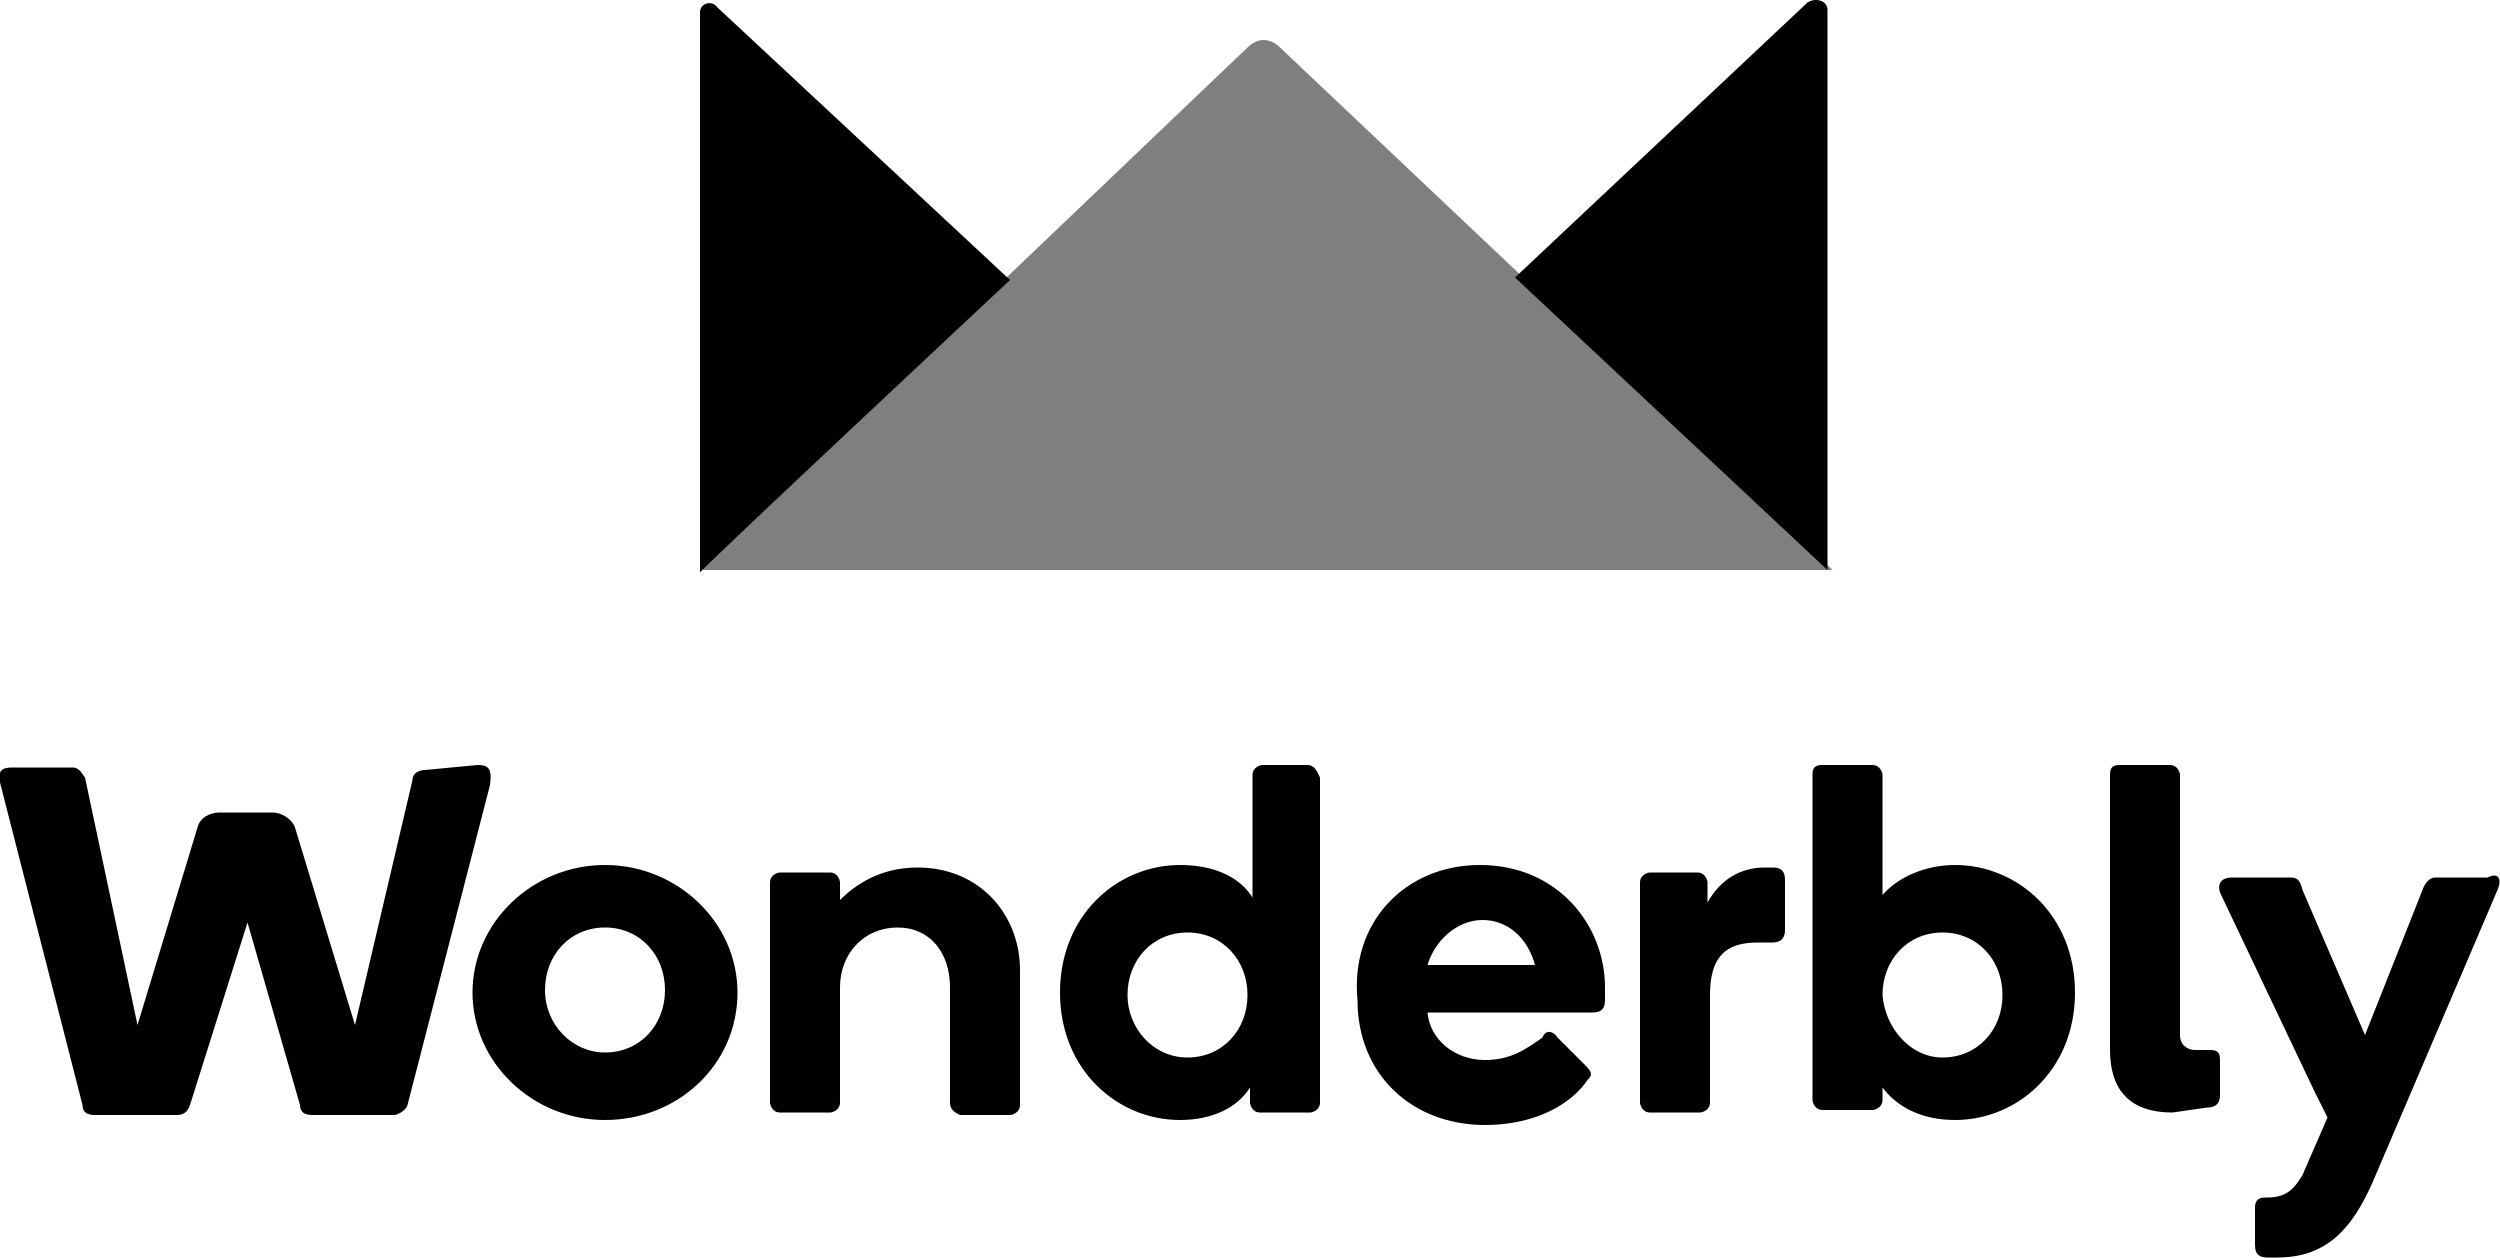
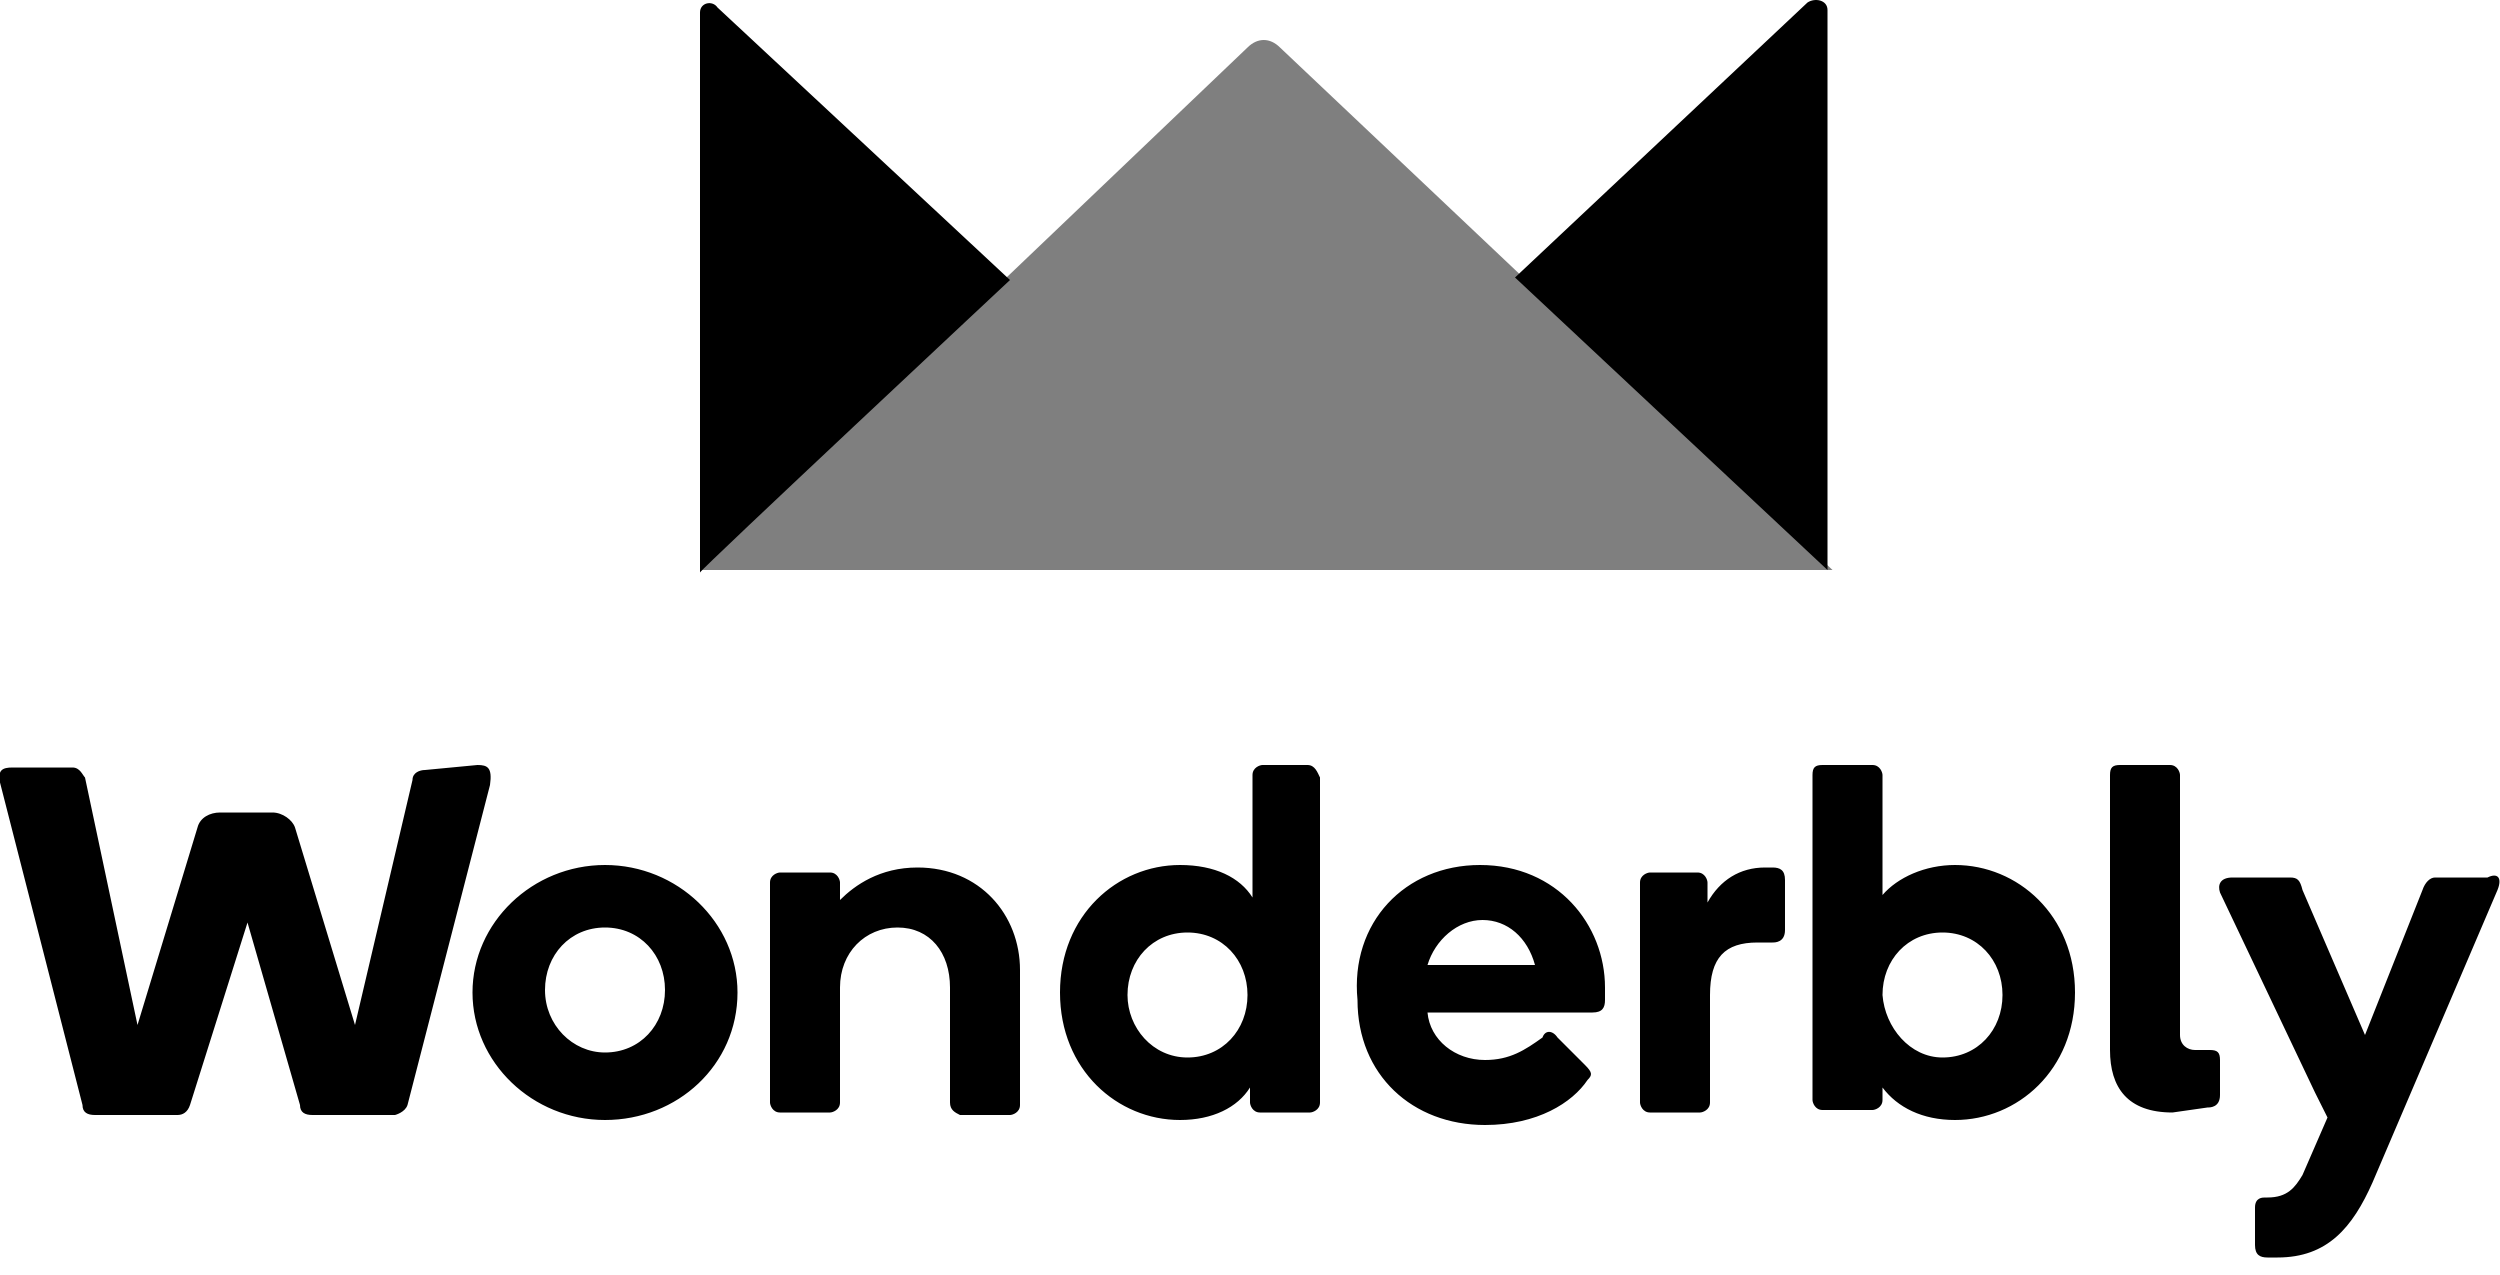
- <svg xmlns="http://www.w3.org/2000/svg" viewBox="0 0 100 50.3" width="100" height="50.3">
-   <path d="M72.3.1l-11.7 11 12.5 11.7V.4c0-.4-.5-.5-.8-.3zM40.4 11.2L28.7.3c-.2-.3-.7-.2-.7.2v22.4c0-.1 12.4-11.7 12.4-11.7z" />
-   <path fill-opacity=".5" d="M28 22.8h45.3L51.2 1.9c-.4-.4-.9-.4-1.3 0L28 22.8z" />
-   <path d="M86.9 44.5c-1.8 0-2.5-1-2.5-2.5V31c0-.3.1-.4.4-.4h2c.3 0 .4.3.4.4v10.4c0 .4.3.6.6.6h.6c.3 0 .4.1.4.4v1.4c0 .5-.4.5-.5.5l-1.4.2zm-8.7-9.9c2.5 0 4.8 2 4.8 5.1s-2.3 5.1-4.8 5.1c-1.3 0-2.3-.5-2.9-1.3v.5c0 .3-.3.4-.4.4h-2c-.3 0-.4-.3-.4-.4V31c0-.3.1-.4.4-.4h2c.3 0 .4.3.4.4v4.8c.6-.7 1.7-1.2 2.9-1.2zm-.5 7.7c1.4 0 2.4-1.1 2.4-2.5s-1-2.5-2.4-2.5-2.4 1.1-2.4 2.5c.1 1.3 1.1 2.5 2.4 2.5zm-7.1-7.6h.3c.3 0 .5.1.5.5v2c0 .5-.4.5-.5.5h-.6c-1.3 0-1.9.6-1.9 2.1v4.3c0 .3-.3.4-.4.4h-2c-.3 0-.4-.3-.4-.4v-8.8c0-.3.3-.4.4-.4h1.9c.3 0 .4.3.4.4v.8c.5-.9 1.3-1.4 2.3-1.4zm-11.4-.1c3.1 0 5 2.4 5 4.9v.5c0 .3-.1.5-.5.5h-6.6c.1 1.1 1.1 1.9 2.3 1.9 1 0 1.6-.4 2.3-.9.1-.3.4-.3.6 0l1.1 1.1c.3.3.3.4.1.6-.6.9-2 1.8-4.1 1.8-2.9 0-5.1-2-5.1-5-.3-3.1 1.9-5.4 4.9-5.4zm-2.1 4h4.3c-.3-1.1-1.1-1.8-2.1-1.8s-1.9.8-2.2 1.8zm-4.8-8c.3 0 .4.3.5.5v13c0 .3-.3.4-.4.4h-2c-.3 0-.4-.3-.4-.4v-.6c-.5.8-1.5 1.3-2.8 1.3-2.5 0-4.8-2-4.8-5.1s2.3-5.1 4.8-5.1c1.4 0 2.4.5 2.9 1.3V31c0-.3.3-.4.4-.4h1.8zm-4.8 11.7c1.4 0 2.4-1.1 2.4-2.5s-1-2.5-2.4-2.5-2.4 1.1-2.4 2.5c0 1.3 1 2.5 2.4 2.5zM38 44.1v-4.6c0-1.4-.8-2.4-2.1-2.4s-2.3 1-2.3 2.4v4.6c0 .3-.3.4-.4.4h-2c-.3 0-.4-.3-.4-.4v-8.8c0-.3.3-.4.4-.4h2c.3 0 .4.3.4.4v.7c.6-.6 1.6-1.3 3.1-1.3 2.5 0 4.1 1.9 4.1 4.1v5.4c0 .3-.3.4-.4.4h-2c-.2-.1-.4-.2-.4-.5zm-13.8-9.5c2.9 0 5.3 2.3 5.3 5.1 0 2.9-2.4 5.1-5.3 5.1s-5.3-2.3-5.3-5.1 2.4-5.1 5.3-5.1zm0 7.5c1.4 0 2.4-1.1 2.4-2.5s-1-2.5-2.4-2.5-2.4 1.1-2.4 2.5 1.1 2.5 2.4 2.5zm75.7-6.5l-5 11.7c-.8 1.8-1.8 3-3.8 3h-.4c-.3 0-.5-.1-.5-.5v-1.5c0-.4.3-.4.4-.4h.1c.8 0 1.1-.4 1.4-.9l1-2.3-.5-1-3.8-8c-.1-.3 0-.6.5-.6h2.3c.3 0 .4.1.5.5l2.5 5.8 2.3-5.8c.1-.3.3-.5.5-.5h2.1c.4-.2.6 0 .4.5zm-80.8-5c.4 0 .6.1.5.8l-3.3 12.8c-.1.3-.5.4-.5.4h-3.3c-.3 0-.5-.1-.5-.4l-2.1-7.3-2.3 7.3c-.1.3-.3.4-.5.4H3.8c-.3 0-.5-.1-.5-.4L0 31.3c-.1-.5.1-.6.5-.6h2.4c.3 0 .4.3.5.4L5.5 41l2.4-7.9c.1-.4.5-.6.9-.6h2.1c.4 0 .8.3.9.6l2.4 7.9 2.3-9.8c0-.3.3-.4.5-.4l2.1-.2z" />
+ <svg xmlns="http://www.w3.org/2000/svg" width="100" height="51" viewBox="0 0 100 51">
+   <g fill="none" fill-rule="evenodd">
+     <g class="inherit-fill" fill="#000" fill-rule="nonzero">
+       <path d="M72.3.1c.3-.2.8-.1.8.3v22.4L60.6 11.1 72.3.1zM40.4 11.2S28 22.8 28 22.9V.5c0-.4.5-.5.7-.2l11.7 10.9zm46.5 33.3c-1.8 0-2.5-1-2.5-2.5V31c0-.3.1-.4.4-.4h2c.3 0 .4.3.4.4v10.4c0 .4.3.6.6.6h.6c.3 0 .4.1.4.4v1.4c0 .5-.4.5-.5.5l-1.4.2zm-8.7-9.9c2.5 0 4.8 2 4.8 5.1 0 3.1-2.3 5.1-4.8 5.1-1.3 0-2.3-.5-2.9-1.3v.5c0 .3-.3.4-.4.4h-2c-.3 0-.4-.3-.4-.4V31c0-.3.1-.4.4-.4h2c.3 0 .4.3.4.4v4.8c.6-.7 1.7-1.2 2.9-1.2zm-.5 7.7c1.4 0 2.4-1.1 2.4-2.5s-1-2.5-2.4-2.5-2.4 1.1-2.4 2.5c.1 1.3 1.1 2.5 2.4 2.5zm-7.1-7.6h.3c.3 0 .5.1.5.5v2c0 .5-.4.5-.5.5h-.6c-1.3 0-1.9.6-1.9 2.1v4.3c0 .3-.3.4-.4.4h-2c-.3 0-.4-.3-.4-.4v-8.8c0-.3.3-.4.4-.4h1.9c.3 0 .4.3.4.4v.8c.5-.9 1.3-1.4 2.3-1.4zm-11.4-.1c3.1 0 5 2.4 5 4.9v.5c0 .3-.1.5-.5.5h-6.6c.1 1.1 1.1 1.9 2.3 1.9 1 0 1.6-.4 2.3-.9.1-.3.4-.3.6 0l1.1 1.1c.3.3.3.4.1.6-.6.9-2 1.8-4.1 1.8-2.9 0-5.1-2-5.1-5-.3-3.1 1.9-5.4 4.9-5.4zm-2.1 4h4.3c-.3-1.1-1.1-1.8-2.1-1.8s-1.9.8-2.2 1.8zm-4.8-8c.3 0 .4.3.5.5v13c0 .3-.3.4-.4.4h-2c-.3 0-.4-.3-.4-.4v-.6c-.5.8-1.5 1.3-2.8 1.3-2.5 0-4.8-2-4.8-5.1 0-3.1 2.3-5.1 4.8-5.1 1.4 0 2.4.5 2.9 1.3V31c0-.3.3-.4.4-.4h1.8zm-4.8 11.7c1.4 0 2.4-1.1 2.4-2.5s-1-2.5-2.4-2.5-2.4 1.1-2.4 2.5c0 1.3 1 2.5 2.4 2.5zM38 44.1v-4.6c0-1.4-.8-2.4-2.1-2.4s-2.3 1-2.3 2.4v4.6c0 .3-.3.4-.4.4h-2c-.3 0-.4-.3-.4-.4v-8.8c0-.3.3-.4.4-.4h2c.3 0 .4.3.4.4v.7c.6-.6 1.6-1.3 3.1-1.3 2.5 0 4.1 1.9 4.1 4.1v5.4c0 .3-.3.4-.4.4h-2c-.2-.1-.4-.2-.4-.5zm-13.8-9.5c2.9 0 5.3 2.3 5.3 5.1 0 2.9-2.4 5.1-5.3 5.1s-5.3-2.3-5.3-5.1 2.4-5.1 5.3-5.1zm0 7.5c1.4 0 2.4-1.1 2.4-2.5s-1-2.5-2.4-2.5-2.4 1.1-2.4 2.5 1.1 2.5 2.4 2.5zm75.7-6.5l-5 11.7c-.8 1.8-1.8 3-3.8 3h-.4c-.3 0-.5-.1-.5-.5v-1.5c0-.4.3-.4.4-.4h.1c.8 0 1.1-.4 1.4-.9l1-2.3-.5-1-3.8-8c-.1-.3 0-.6.5-.6h2.3c.3 0 .4.1.5.5l2.5 5.8 2.3-5.8c.1-.3.3-.5.5-.5h2.1c.4-.2.6 0 .4.5zm-80.8-5c.4 0 .6.1.5.8l-3.3 12.8c-.1.3-.5.4-.5.4h-3.3c-.3 0-.5-.1-.5-.4l-2.1-7.3-2.3 7.3c-.1.3-.3.4-.5.4H3.8c-.3 0-.5-.1-.5-.4L0 31.3c-.1-.5.1-.6.5-.6h2.4c.3 0 .4.3.5.4L5.5 41l2.4-7.9c.1-.4.5-.6.9-.6h2.1c.4 0 .8.3.9.6l2.4 7.9 2.3-9.8c0-.3.3-.4.5-.4l2.1-.2z" />
+       <path d="M28 22.8h45.3L51.2 1.9c-.4-.4-.9-.4-1.3 0L28 22.8z" class="inherit-fill" fill-opacity=".5" />
+     </g>
+   </g>
</svg>
